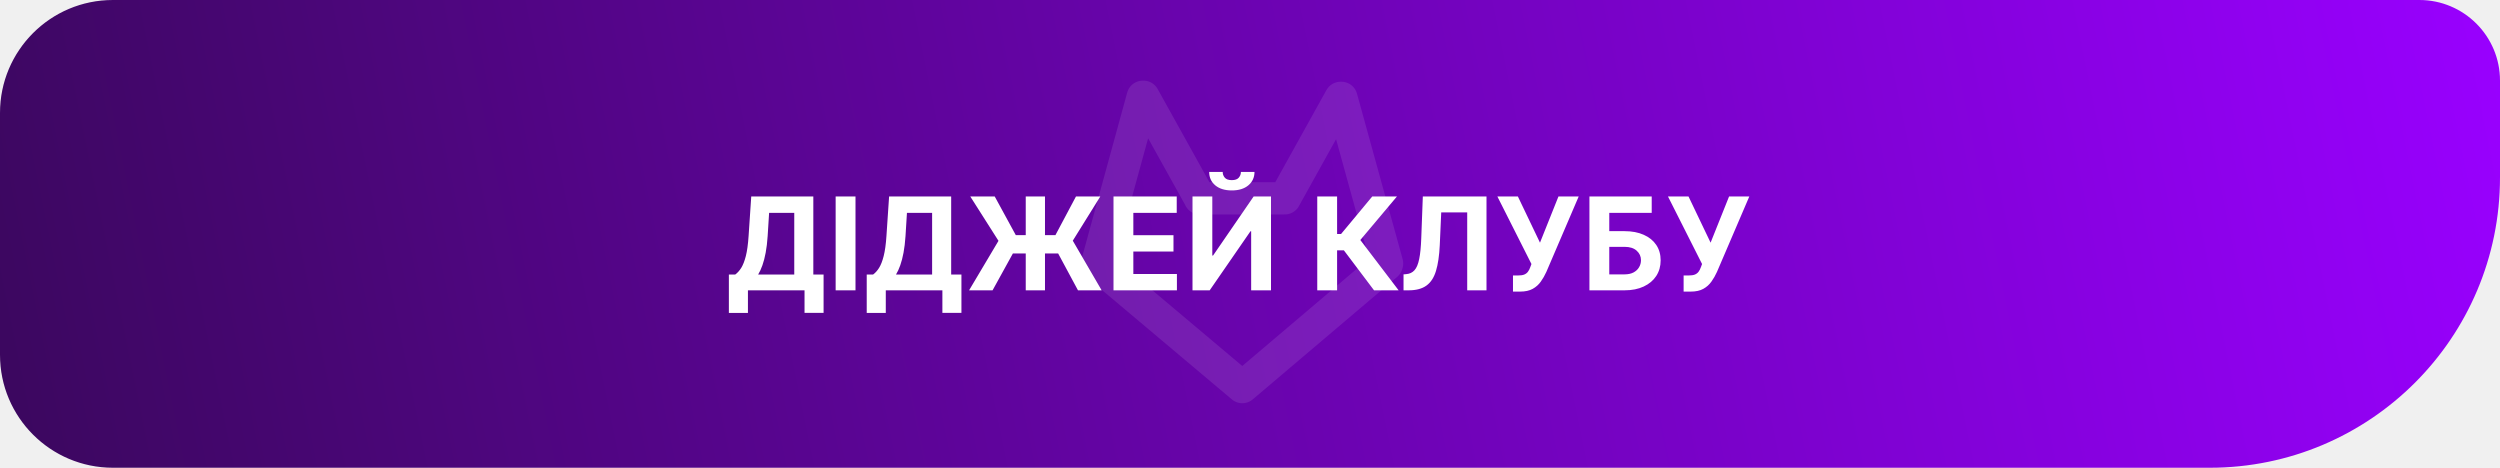
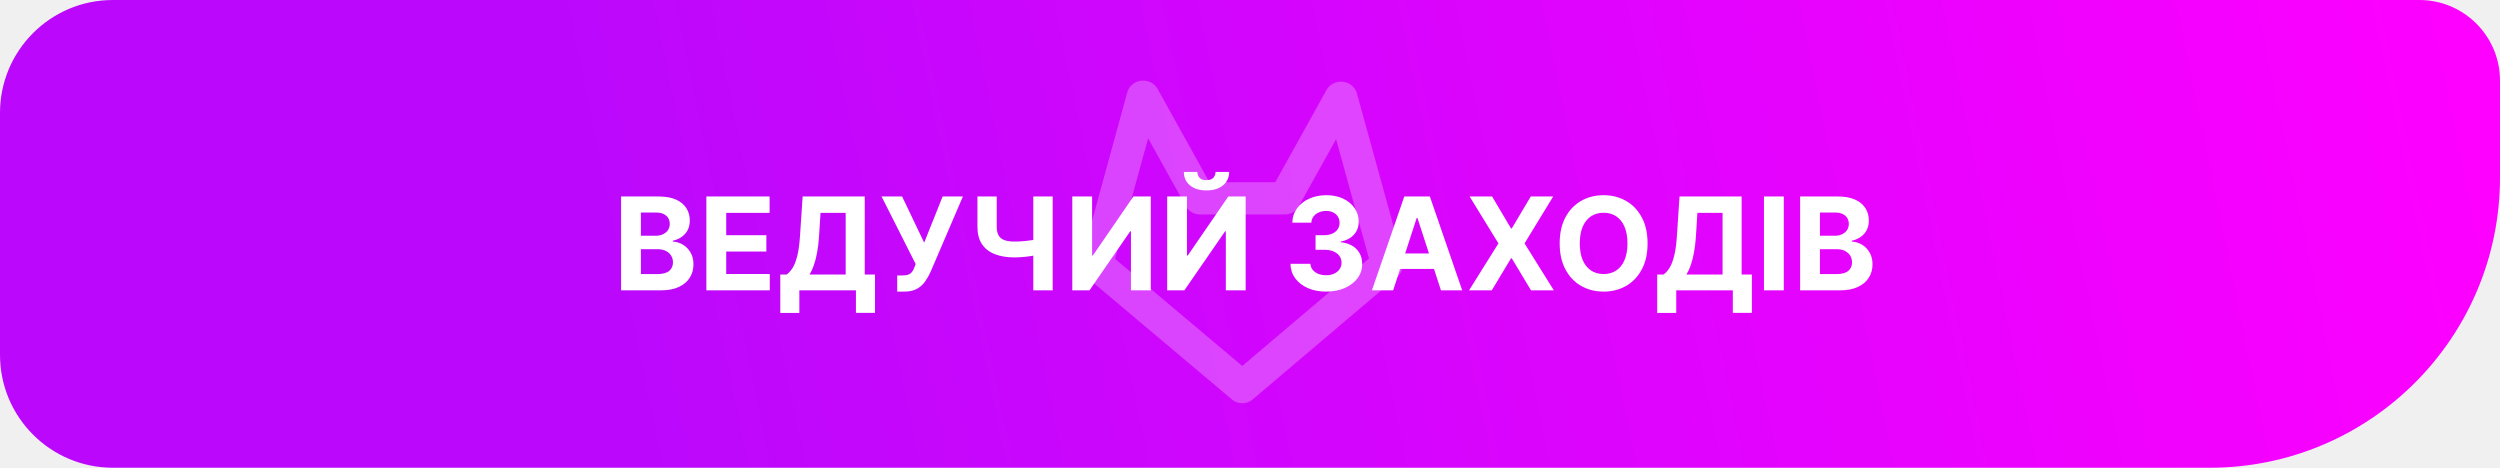
<svg xmlns="http://www.w3.org/2000/svg" width="155" height="29" viewBox="0 0 155 29" fill="none">
  <path d="M0 7C0 3.134 3.134 0 7 0H150C152.761 0 155 2.239 155 5V11C155 20.941 146.941 29 137 29H7C3.134 29 0 25.866 0 22V7Z" fill="url(#paint0_linear_2051_55)" />
-   <path d="M85.98 16.403L77.023 24L68 16.403L70.852 6M79.658 12.292L83.115 6.068M83.168 6.068L86 16.335M70.898 6L74.356 12.224M74.389 12.296H79.658" stroke="white" stroke-opacity="0.1" stroke-width="2" stroke-linecap="round" stroke-linejoin="round" />
-   <path d="M45.19 19.403V17.02H45.585C45.72 16.923 45.843 16.787 45.955 16.611C46.066 16.433 46.162 16.188 46.242 15.875C46.321 15.561 46.378 15.15 46.412 14.642L46.577 12.182H50.426V17.02H51.062V19.398H49.881V18H46.372V19.403H45.19ZM47.006 17.02H49.244V13.196H47.685L47.594 14.642C47.569 15.027 47.528 15.367 47.472 15.665C47.417 15.962 47.349 16.223 47.27 16.446C47.192 16.668 47.104 16.859 47.006 17.02ZM53.041 12.182V18H51.81V12.182H53.041ZM53.737 19.403V17.02H54.132C54.267 16.923 54.39 16.787 54.501 16.611C54.613 16.433 54.709 16.188 54.788 15.875C54.868 15.561 54.925 15.15 54.959 14.642L55.124 12.182H58.973V17.02H59.609V19.398H58.428V18H54.919V19.403H53.737ZM55.553 17.02H57.791V13.196H56.231L56.141 14.642C56.116 15.027 56.075 15.367 56.019 15.665C55.964 15.962 55.896 16.223 55.817 16.446C55.739 16.668 55.651 16.859 55.553 17.02ZM64.789 12.182V18H63.596V12.182H64.789ZM60.082 18L61.906 14.932L60.158 12.182H61.673L62.979 14.577H65.437L66.71 12.182H68.218L66.513 14.923L68.303 18H66.835L65.604 15.713H62.8L61.539 18H60.082ZM69.037 18V12.182H72.957V13.196H70.267V14.582H72.756V15.597H70.267V16.986H72.969V18H69.037ZM73.935 12.182H75.163V15.841H75.211L77.725 12.182H78.802V18H77.572V14.338H77.529L75.001 18H73.935V12.182ZM76.935 10.659H77.779C77.777 11.004 77.649 11.281 77.396 11.492C77.144 11.702 76.803 11.807 76.373 11.807C75.941 11.807 75.599 11.702 75.347 11.492C75.095 11.281 74.969 11.004 74.969 10.659H75.808C75.806 10.79 75.847 10.907 75.933 11.011C76.02 11.116 76.166 11.168 76.373 11.168C76.574 11.168 76.718 11.117 76.805 11.014C76.892 10.912 76.935 10.794 76.935 10.659ZM85.19 18L83.32 15.52H82.9V18H81.67V12.182H82.9V14.506H83.147L85.079 12.182H86.61L84.34 14.881L86.715 18H85.19ZM87.019 18V17.011L87.183 16.997C87.395 16.98 87.567 16.9 87.697 16.756C87.828 16.61 87.926 16.378 87.99 16.06C88.056 15.74 88.099 15.31 88.118 14.77L88.215 12.182H92.163V18H90.967V13.168H89.356L89.266 15.193C89.235 15.845 89.158 16.377 89.033 16.79C88.91 17.203 88.713 17.508 88.442 17.704C88.173 17.901 87.805 18 87.337 18H87.019ZM93.805 18.079V17.079H94.121C94.278 17.079 94.405 17.061 94.501 17.023C94.598 16.983 94.675 16.925 94.731 16.849C94.79 16.772 94.84 16.675 94.879 16.56L94.95 16.369L92.837 12.182H94.109L95.479 15.046L96.624 12.182H97.879L95.874 16.858C95.777 17.074 95.662 17.275 95.53 17.46C95.399 17.646 95.231 17.796 95.027 17.909C94.822 18.023 94.561 18.079 94.243 18.079H93.805ZM98.545 18V12.182H102.406V13.196H99.775V14.332H100.721C101.181 14.332 101.578 14.407 101.911 14.557C102.246 14.704 102.505 14.914 102.687 15.185C102.869 15.456 102.96 15.775 102.96 16.142C102.96 16.508 102.869 16.831 102.687 17.111C102.505 17.389 102.246 17.607 101.911 17.764C101.578 17.921 101.181 18 100.721 18H98.545ZM99.775 17.011H100.721C100.941 17.011 101.126 16.972 101.278 16.892C101.429 16.811 101.544 16.704 101.621 16.571C101.701 16.437 101.741 16.29 101.741 16.131C101.741 15.9 101.653 15.704 101.477 15.546C101.302 15.384 101.05 15.304 100.721 15.304H99.775V17.011ZM104.384 18.079V17.079H104.699C104.856 17.079 104.983 17.061 105.08 17.023C105.176 16.983 105.253 16.925 105.31 16.849C105.368 16.772 105.418 16.675 105.457 16.56L105.528 16.369L103.415 12.182H104.688L106.057 15.046L107.202 12.182H108.457L106.452 16.858C106.355 17.074 106.241 17.275 106.108 17.46C105.977 17.646 105.81 17.796 105.605 17.909C105.401 18.023 105.139 18.079 104.821 18.079H104.384Z" fill="white" />
+   <path d="M85.98 16.403L77.023 24L68 16.403L70.852 6M79.658 12.292L83.115 6.068M83.168 6.068L86 16.335M70.898 6L74.356 12.224M74.389 12.296H79.658" stroke="white" stroke-opacity="0.25" stroke-width="2" stroke-linecap="round" stroke-linejoin="round" />
+   <path d="M38.506 18V12.182H40.835C41.263 12.182 41.62 12.245 41.906 12.372C42.192 12.499 42.407 12.675 42.551 12.901C42.695 13.124 42.767 13.382 42.767 13.673C42.767 13.901 42.722 14.1 42.631 14.273C42.54 14.443 42.415 14.583 42.256 14.693C42.099 14.801 41.919 14.878 41.716 14.923V14.98C41.938 14.99 42.145 15.052 42.338 15.168C42.533 15.283 42.691 15.445 42.812 15.653C42.934 15.86 42.994 16.106 42.994 16.392C42.994 16.701 42.918 16.976 42.764 17.219C42.613 17.459 42.388 17.65 42.091 17.79C41.794 17.93 41.427 18 40.992 18H38.506ZM39.736 16.994H40.739C41.081 16.994 41.331 16.929 41.489 16.798C41.646 16.666 41.724 16.49 41.724 16.27C41.724 16.109 41.686 15.967 41.608 15.844C41.53 15.721 41.419 15.624 41.276 15.554C41.133 15.484 40.964 15.449 40.767 15.449H39.736V16.994ZM39.736 14.617H40.648C40.816 14.617 40.966 14.587 41.097 14.528C41.229 14.468 41.333 14.383 41.409 14.273C41.487 14.163 41.526 14.031 41.526 13.878C41.526 13.668 41.451 13.498 41.301 13.369C41.153 13.241 40.943 13.176 40.67 13.176H39.736V14.617ZM43.795 18V12.182H47.715V13.196H45.025V14.582H47.514V15.597H45.025V16.986H47.727V18H43.795ZM48.378 19.403V17.02H48.773C48.907 16.923 49.03 16.787 49.142 16.611C49.254 16.433 49.349 16.188 49.429 15.875C49.508 15.561 49.565 15.15 49.599 14.642L49.764 12.182H53.614V17.02H54.25V19.398H53.068V18H49.56V19.403H48.378ZM50.193 17.02H52.432V13.196H50.872L50.781 14.642C50.757 15.027 50.716 15.367 50.659 15.665C50.604 15.962 50.537 16.223 50.457 16.446C50.38 16.668 50.292 16.859 50.193 17.02ZM55.626 18.079V17.079H55.941C56.098 17.079 56.225 17.061 56.322 17.023C56.418 16.983 56.495 16.925 56.552 16.849C56.611 16.772 56.66 16.675 56.7 16.56L56.771 16.369L54.657 12.182H55.93L57.299 15.046L58.444 12.182H59.7L57.694 16.858C57.597 17.074 57.483 17.275 57.35 17.46C57.219 17.646 57.052 17.796 56.847 17.909C56.643 18.023 56.381 18.079 56.063 18.079H55.626ZM60.601 12.182H61.797V14.057C61.797 14.28 61.836 14.46 61.913 14.597C61.991 14.731 62.111 14.829 62.274 14.889C62.439 14.948 62.65 14.977 62.908 14.977C62.999 14.977 63.106 14.974 63.229 14.969C63.352 14.961 63.479 14.951 63.609 14.938C63.742 14.924 63.867 14.908 63.984 14.889C64.102 14.87 64.199 14.848 64.277 14.824V15.796C64.197 15.822 64.098 15.846 63.979 15.867C63.861 15.885 63.737 15.902 63.606 15.918C63.476 15.931 63.349 15.941 63.226 15.949C63.103 15.956 62.997 15.96 62.908 15.96C62.44 15.96 62.033 15.894 61.686 15.761C61.34 15.627 61.072 15.419 60.882 15.139C60.695 14.859 60.601 14.498 60.601 14.057V12.182ZM64.064 12.182H65.266V18H64.064V12.182ZM66.482 12.182H67.71V15.841H67.758L70.272 12.182H71.349V18H70.119V14.338H70.076L67.548 18H66.482V12.182ZM72.365 12.182H73.592V15.841H73.641L76.155 12.182H77.231V18H76.001V14.338H75.959L73.43 18H72.365V12.182ZM75.365 10.659H76.209C76.207 11.004 76.079 11.281 75.825 11.492C75.573 11.702 75.233 11.807 74.803 11.807C74.371 11.807 74.029 11.702 73.777 11.492C73.525 11.281 73.399 11.004 73.399 10.659H74.237C74.235 10.79 74.277 10.907 74.362 11.011C74.449 11.116 74.596 11.168 74.803 11.168C75.003 11.168 75.147 11.117 75.234 11.014C75.322 10.912 75.365 10.794 75.365 10.659ZM82.216 18.079C81.792 18.079 81.414 18.007 81.082 17.861C80.753 17.713 80.492 17.51 80.301 17.253C80.112 16.993 80.014 16.694 80.008 16.355H81.247C81.255 16.497 81.301 16.622 81.386 16.73C81.474 16.836 81.589 16.919 81.733 16.977C81.877 17.036 82.039 17.065 82.219 17.065C82.406 17.065 82.572 17.032 82.716 16.966C82.86 16.9 82.972 16.808 83.054 16.69C83.135 16.573 83.176 16.438 83.176 16.284C83.176 16.129 83.133 15.992 83.046 15.872C82.96 15.751 82.837 15.656 82.676 15.588C82.517 15.52 82.328 15.486 82.108 15.486H81.565V14.582H82.108C82.294 14.582 82.457 14.55 82.599 14.486C82.743 14.421 82.855 14.332 82.935 14.219C83.014 14.103 83.054 13.969 83.054 13.815C83.054 13.669 83.019 13.542 82.949 13.432C82.881 13.32 82.784 13.233 82.659 13.171C82.536 13.108 82.392 13.077 82.227 13.077C82.061 13.077 81.908 13.107 81.77 13.168C81.632 13.226 81.521 13.311 81.438 13.421C81.354 13.53 81.31 13.659 81.304 13.807H80.125C80.131 13.472 80.226 13.176 80.412 12.921C80.597 12.665 80.847 12.465 81.162 12.321C81.478 12.175 81.835 12.102 82.233 12.102C82.635 12.102 82.986 12.175 83.287 12.321C83.588 12.467 83.822 12.664 83.989 12.912C84.157 13.158 84.24 13.435 84.239 13.742C84.24 14.067 84.139 14.339 83.935 14.557C83.732 14.775 83.468 14.913 83.142 14.972V15.017C83.57 15.072 83.896 15.221 84.119 15.463C84.345 15.704 84.456 16.005 84.454 16.366C84.456 16.698 84.361 16.992 84.168 17.25C83.976 17.508 83.712 17.71 83.375 17.858C83.038 18.006 82.651 18.079 82.216 18.079ZM86.376 18H85.058L87.066 12.182H88.651L90.657 18H89.339L87.881 13.511H87.836L86.376 18ZM86.293 15.713H89.407V16.673H86.293V15.713ZM92.511 12.182L93.684 14.165H93.729L94.908 12.182H96.298L94.522 15.091L96.337 18H94.923L93.729 16.014H93.684L92.491 18H91.082L92.903 15.091L91.116 12.182H92.511ZM102.149 15.091C102.149 15.725 102.029 16.265 101.788 16.71C101.55 17.155 101.224 17.495 100.811 17.73C100.4 17.963 99.938 18.079 99.425 18.079C98.908 18.079 98.444 17.962 98.033 17.727C97.622 17.492 97.297 17.152 97.058 16.707C96.82 16.262 96.7 15.723 96.7 15.091C96.7 14.456 96.82 13.917 97.058 13.472C97.297 13.027 97.622 12.688 98.033 12.454C98.444 12.22 98.908 12.102 99.425 12.102C99.938 12.102 100.4 12.22 100.811 12.454C101.224 12.688 101.55 13.027 101.788 13.472C102.029 13.917 102.149 14.456 102.149 15.091ZM100.902 15.091C100.902 14.68 100.84 14.333 100.717 14.051C100.596 13.769 100.425 13.555 100.203 13.409C99.981 13.263 99.722 13.19 99.425 13.19C99.127 13.19 98.868 13.263 98.646 13.409C98.425 13.555 98.252 13.769 98.129 14.051C98.008 14.333 97.947 14.68 97.947 15.091C97.947 15.502 98.008 15.848 98.129 16.131C98.252 16.413 98.425 16.627 98.646 16.773C98.868 16.919 99.127 16.991 99.425 16.991C99.722 16.991 99.981 16.919 100.203 16.773C100.425 16.627 100.596 16.413 100.717 16.131C100.84 15.848 100.902 15.502 100.902 15.091ZM102.745 19.403V17.02H103.14C103.274 16.923 103.397 16.787 103.509 16.611C103.621 16.433 103.717 16.188 103.796 15.875C103.876 15.561 103.933 15.15 103.967 14.642L104.131 12.182H107.981V17.02H108.617V19.398H107.435V18H103.927V19.403H102.745ZM104.56 17.02H106.799V13.196H105.239L105.148 14.642C105.124 15.027 105.083 15.367 105.026 15.665C104.971 15.962 104.904 16.223 104.825 16.446C104.747 16.668 104.659 16.859 104.56 17.02ZM110.595 12.182V18H109.365V12.182H110.595ZM111.607 18V12.182H113.937C114.365 12.182 114.722 12.245 115.008 12.372C115.294 12.499 115.509 12.675 115.653 12.901C115.797 13.124 115.869 13.382 115.869 13.673C115.869 13.901 115.823 14.1 115.732 14.273C115.641 14.443 115.516 14.583 115.357 14.693C115.2 14.801 115.02 14.878 114.817 14.923V14.98C115.039 14.99 115.246 15.052 115.44 15.168C115.635 15.283 115.793 15.445 115.914 15.653C116.035 15.86 116.096 16.106 116.096 16.392C116.096 16.701 116.019 16.976 115.866 17.219C115.714 17.459 115.49 17.65 115.192 17.79C114.895 17.93 114.529 18 114.093 18H111.607ZM112.837 16.994H113.84C114.183 16.994 114.433 16.929 114.59 16.798C114.747 16.666 114.826 16.49 114.826 16.27C114.826 16.109 114.787 15.967 114.71 15.844C114.632 15.721 114.521 15.624 114.377 15.554C114.235 15.484 114.066 15.449 113.869 15.449H112.837V16.994ZM112.837 14.617H113.749C113.918 14.617 114.067 14.587 114.198 14.528C114.331 14.468 114.435 14.383 114.511 14.273C114.588 14.163 114.627 14.031 114.627 13.878C114.627 13.668 114.552 13.498 114.403 13.369C114.255 13.241 114.045 13.176 113.772 13.176H112.837V14.617Z" fill="white" />
  <defs>
    <linearGradient id="paint0_linear_2051_55" x1="0" y1="29" x2="154.467" y2="-2.604" gradientUnits="userSpaceOnUse">
-       <stop stop-color="#3B075E" />
-       <stop offset="1" stop-color="#9900FF" />
+       <stop offset="0.25" stop-color="#BB08FC" />
+       <stop offset="1" stop-color="#FF00FF" />
    </linearGradient>
  </defs>
</svg>
